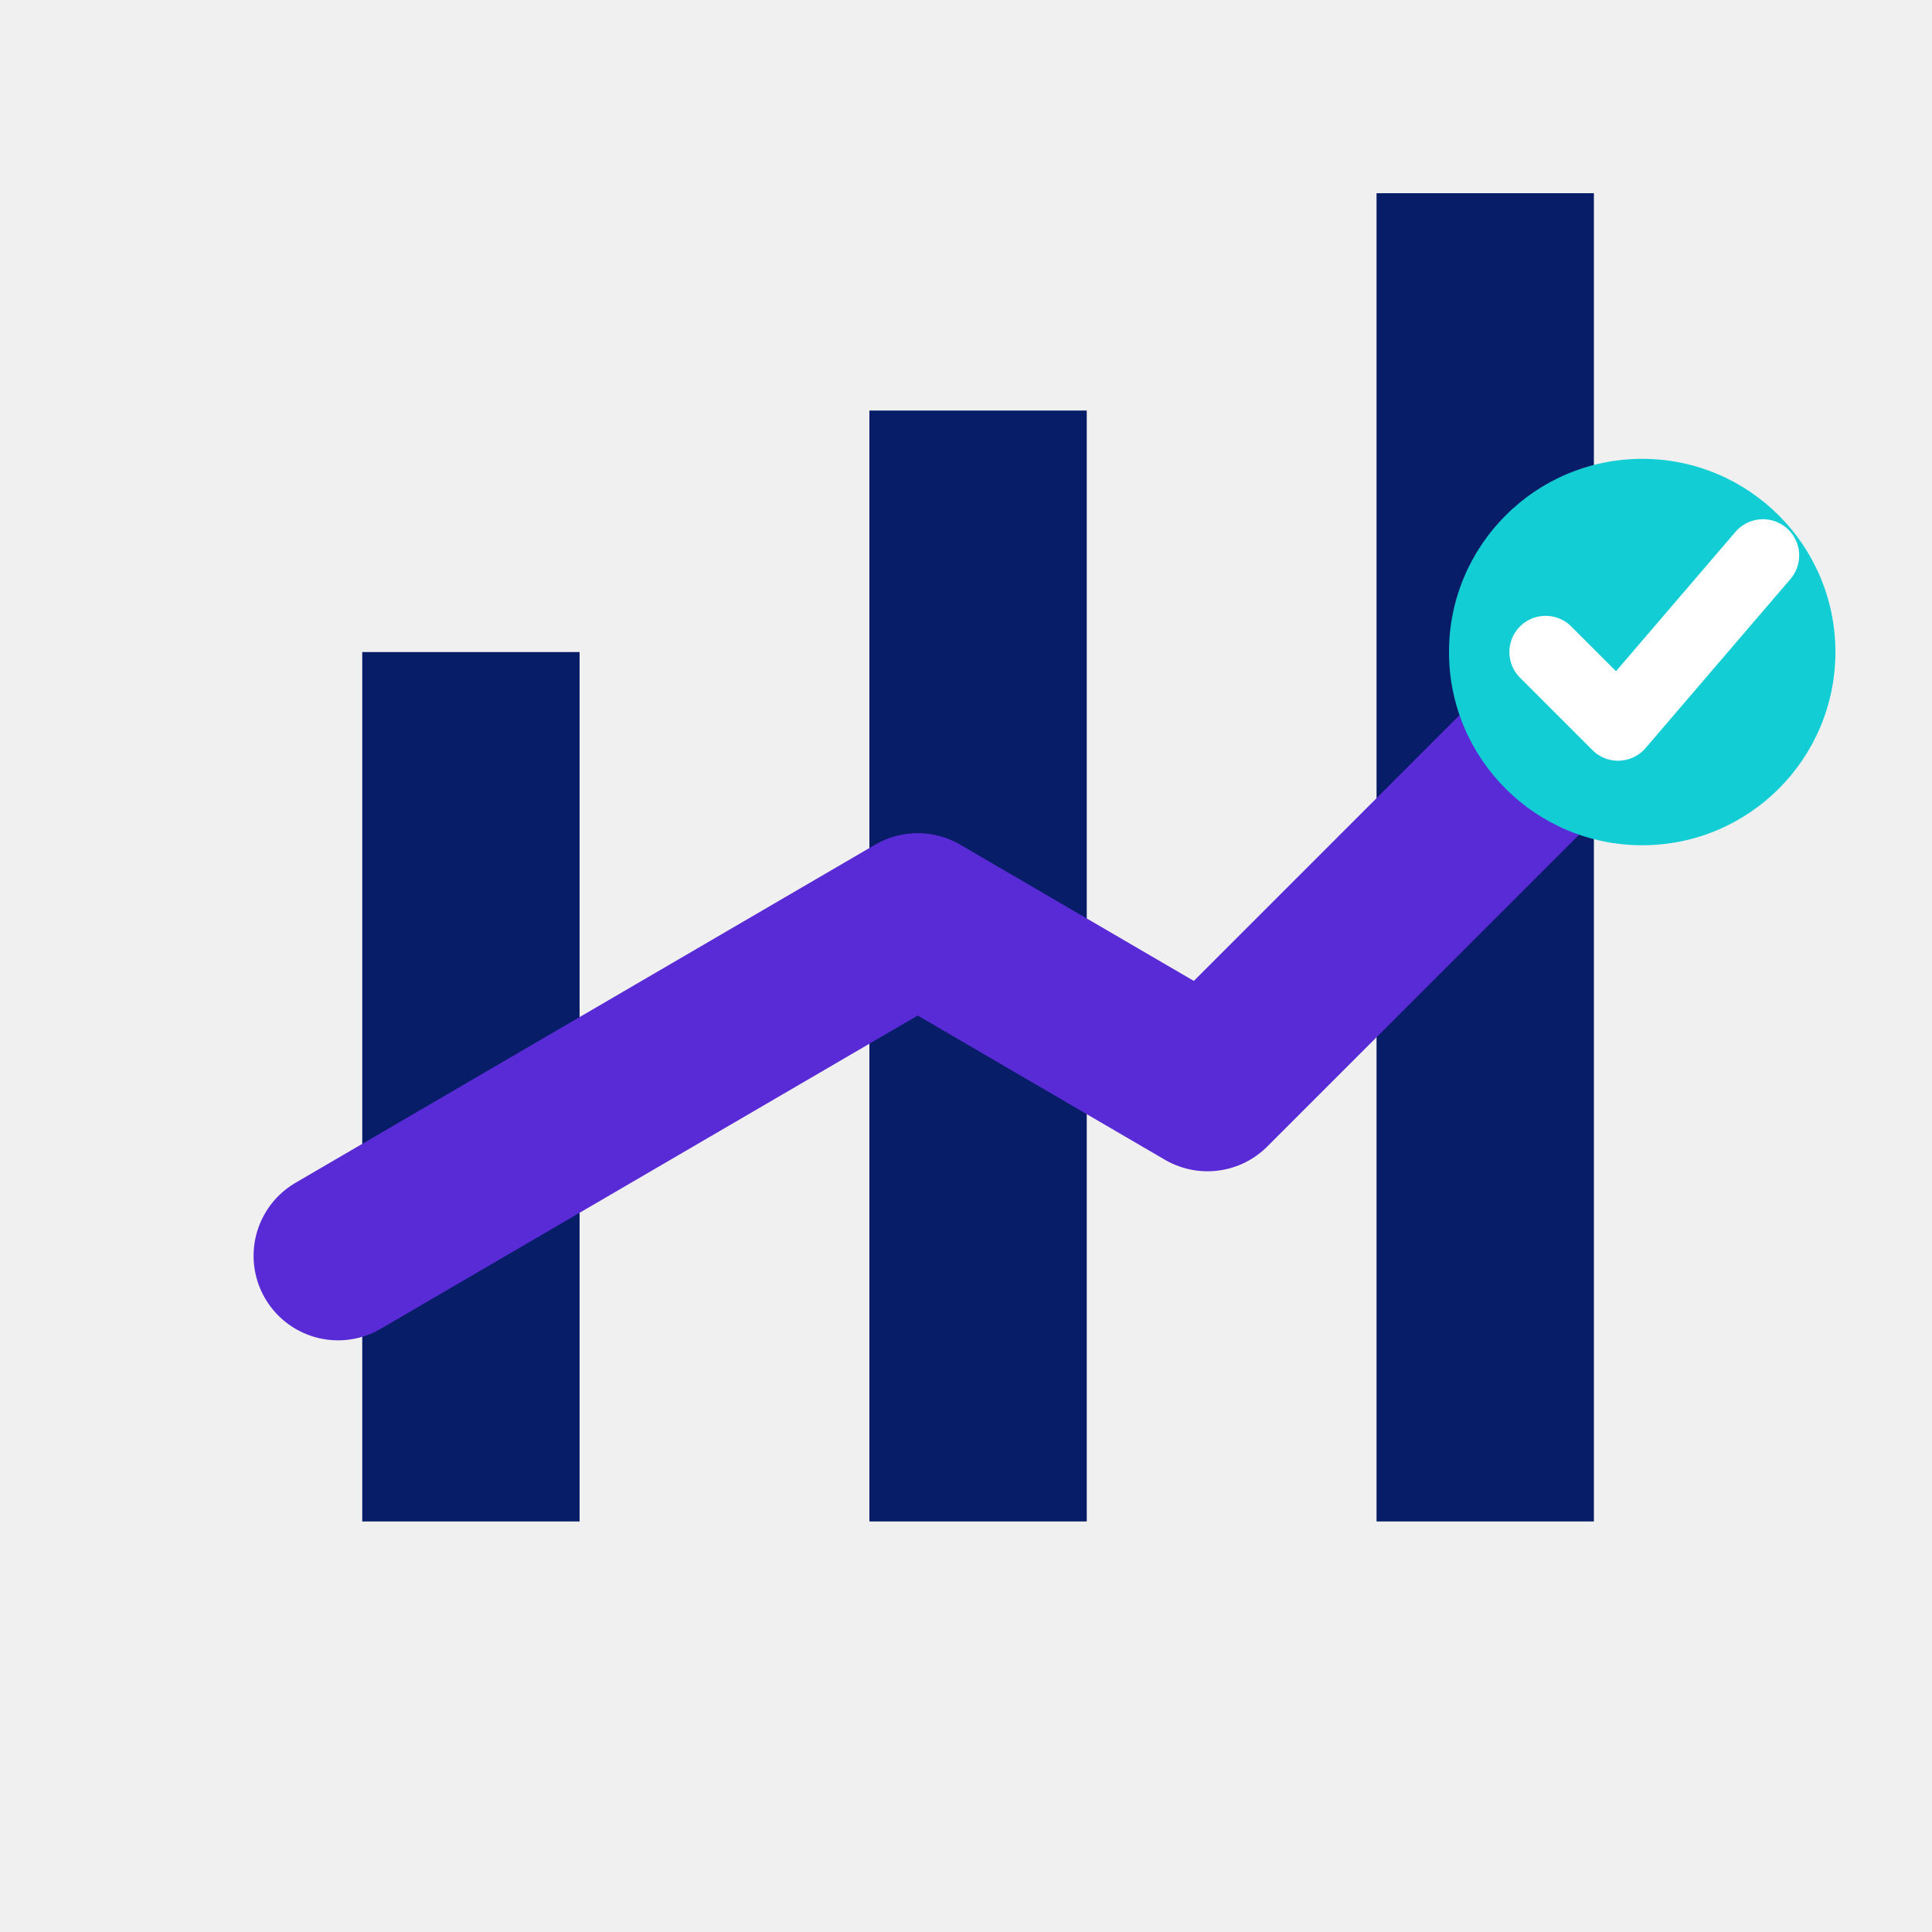
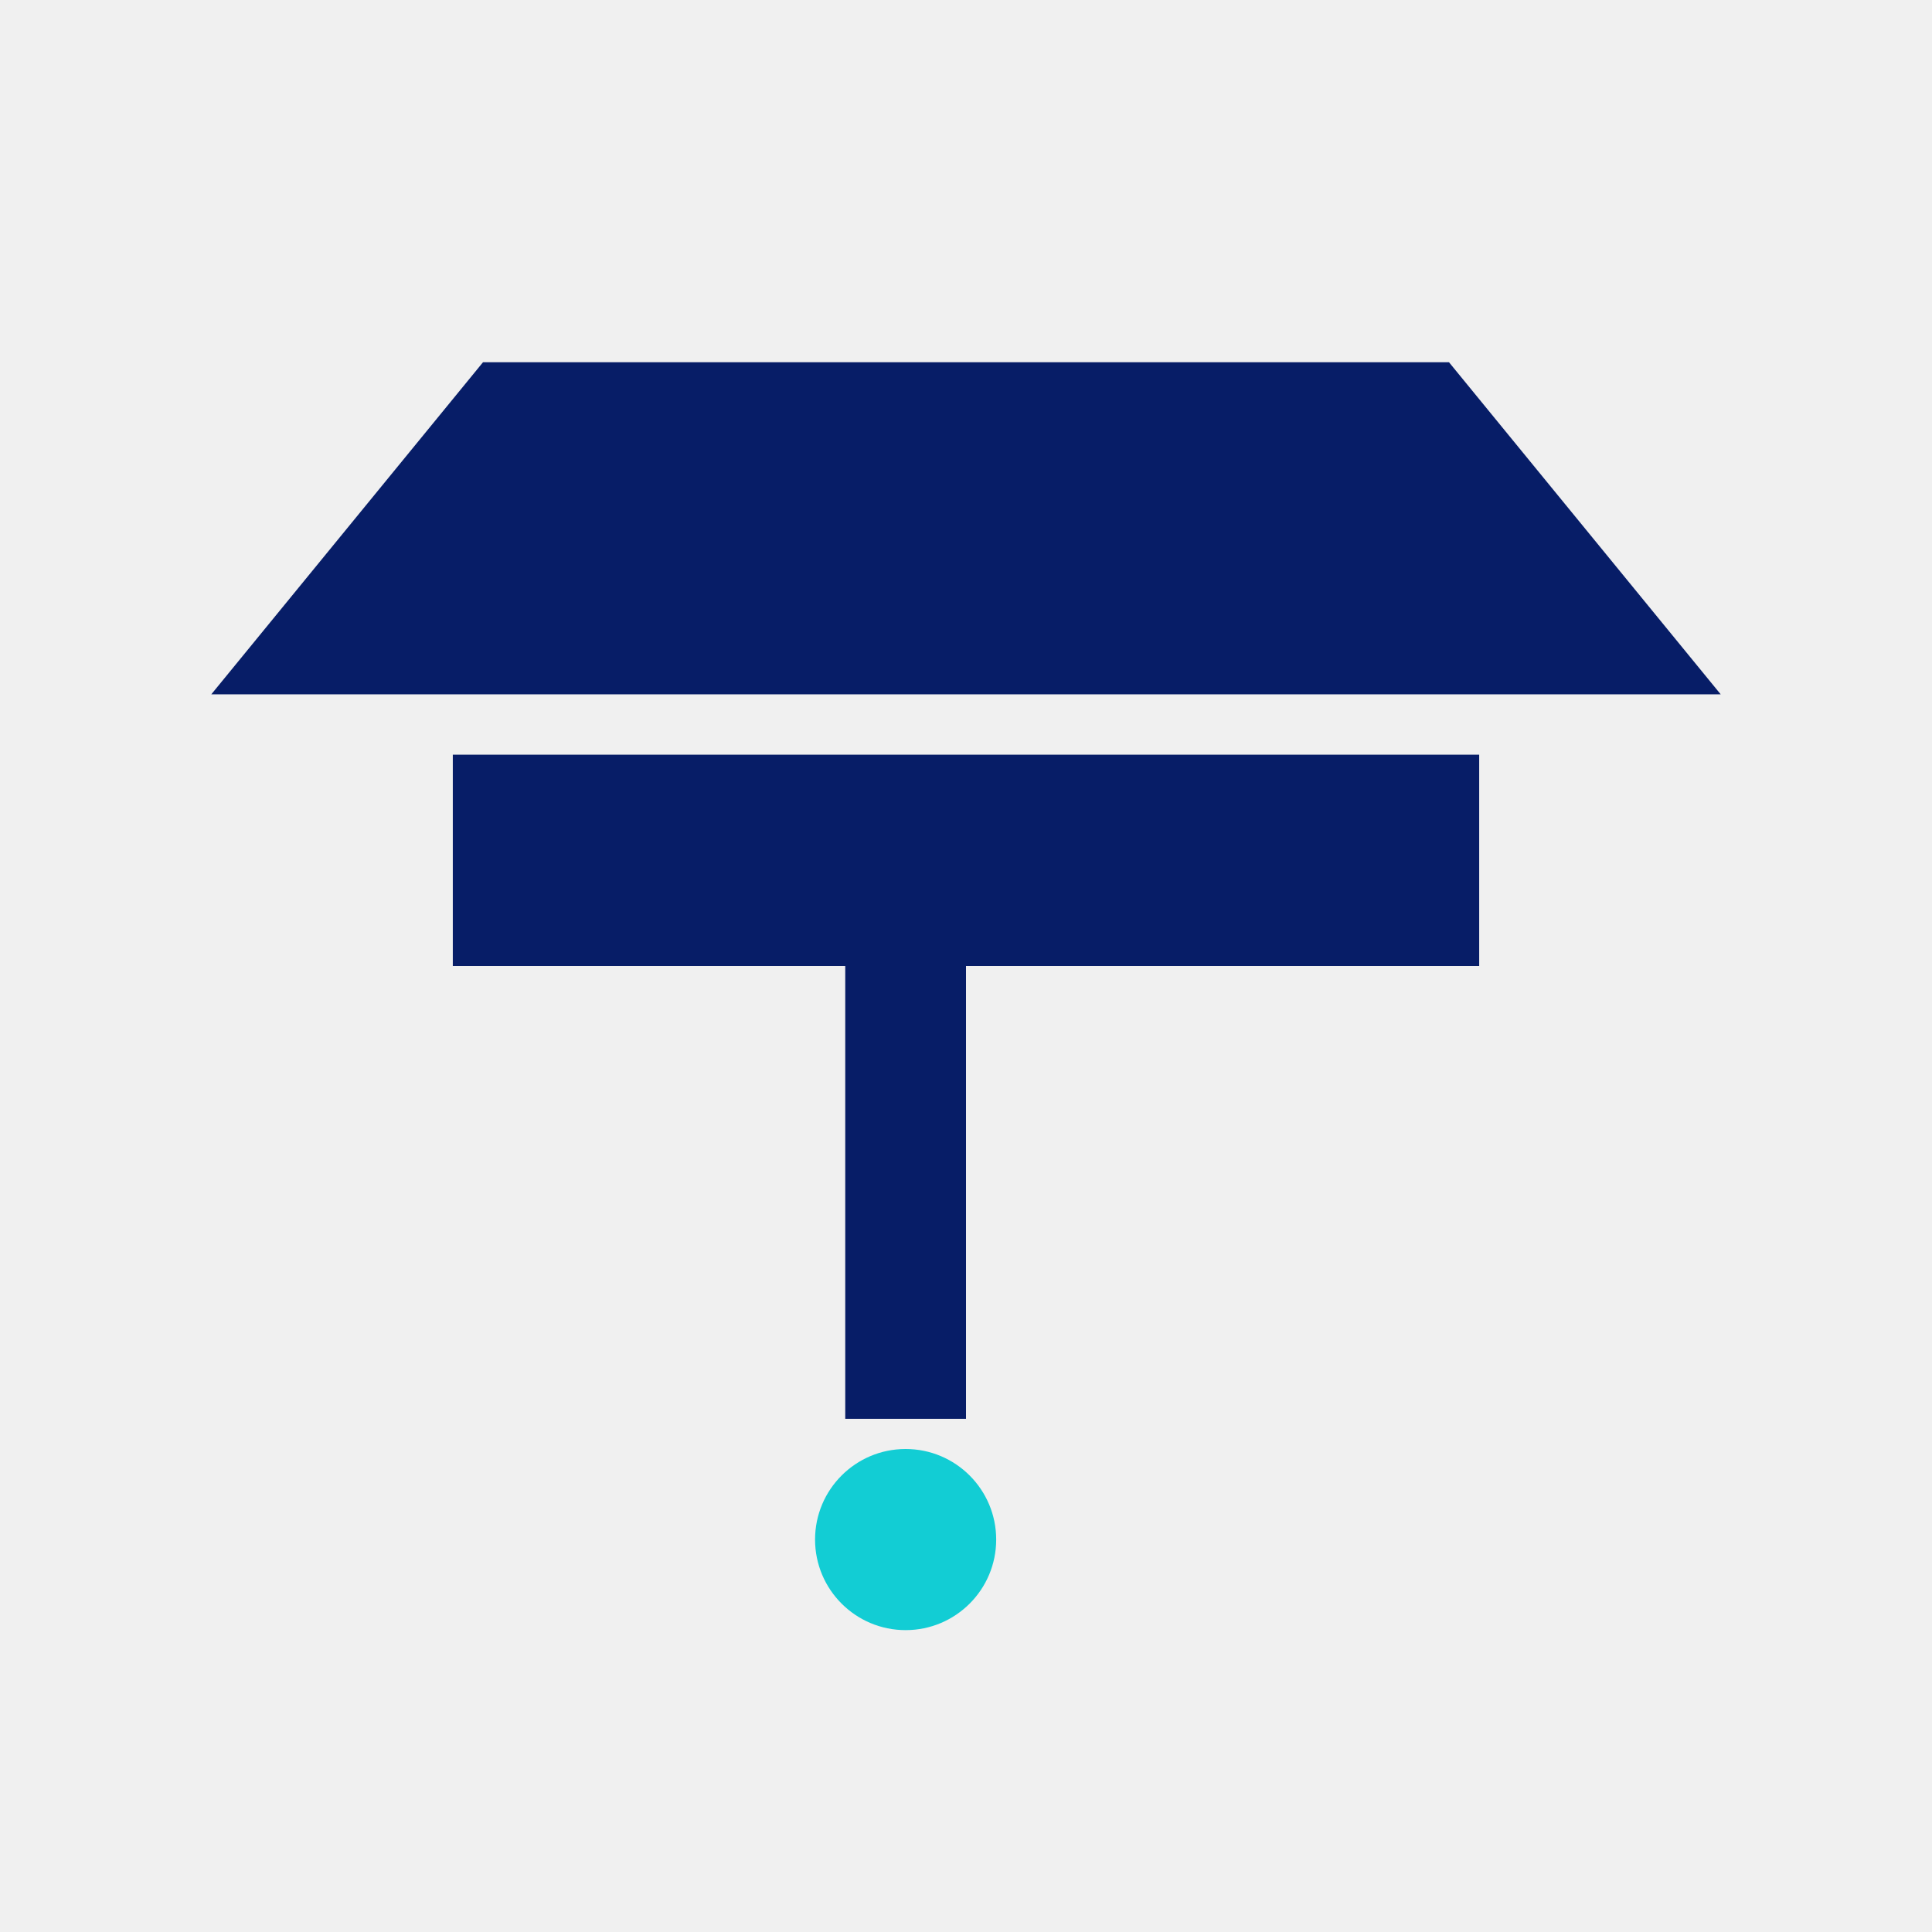
- <svg xmlns="http://www.w3.org/2000/svg" viewBox="0 0 80 80">
-   <path d="M15 63V27h9v36h-9Zm21 0V17h9v46h-9Zm21 0V8h9v55h-9Z" fill="#071D67" />
-   <path d="M14 52 38 38l12 7 18-18" fill="none" stroke="#592BD6" stroke-width="7" stroke-linecap="round" stroke-linejoin="round" />
-   <circle cx="68" cy="27" r="8" fill="#12CDD4" />
-   <path d="m64 27 3 3 6-7" fill="none" stroke="#fff" stroke-width="3" stroke-linecap="round" stroke-linejoin="round" />
+ <svg xmlns="http://www.w3.org/2000/svg" viewBox="0 0 64 64">
+   <path d="M7 23h50l-9-11H16L7 23Z" fill="#071d67" />
+   <path d="M15 25h34v7H15z" fill="#071d67" />
+   <path d="M30 32v15" stroke="#071d67" stroke-width="4" />
+   <circle cx="30" cy="51" r="3" fill="#12cdd4" />
</svg>
